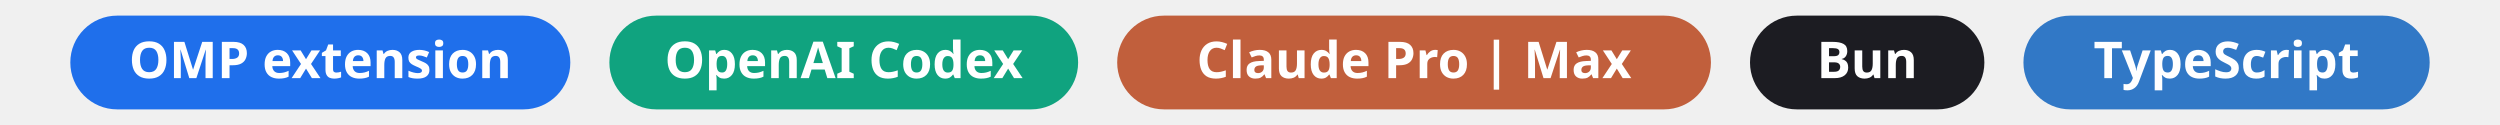
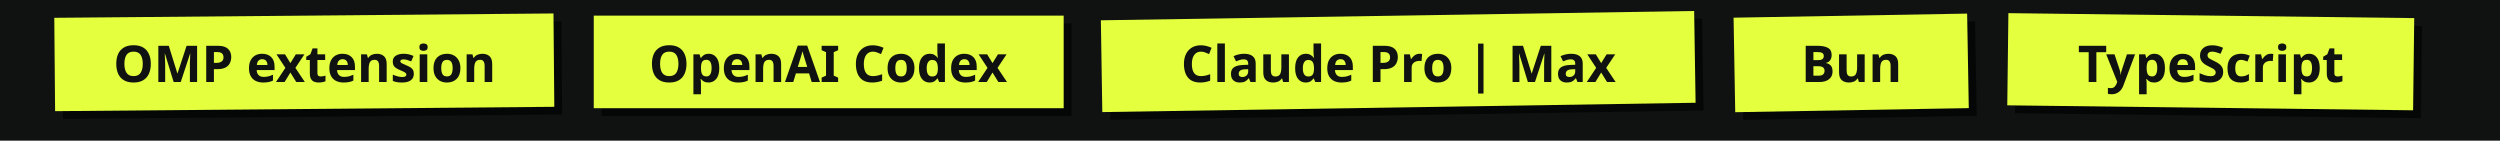
- <svg xmlns="http://www.w3.org/2000/svg" viewBox="0 0 640 32" width="640" height="32" role="img" aria-label="OMP extension, OpenAI Codex, Claude Pro and Max, Bun, TypeScript">
-   <g font-family="'Segoe UI',system-ui,-apple-system,sans-serif" font-size="13" font-weight="600" fill="#ffffff" text-anchor="middle">
-     <rect x="18" y="4" width="128" height="24" rx="12" fill="#1f6feb" />
-     <text x="82" y="20">OMP extension</text>
-     <rect x="156" y="4" width="120" height="24" rx="12" fill="#10a37f" />
-     <text x="216" y="20">OpenAI Codex</text>
-     <rect x="286" y="4" width="152" height="24" rx="12" fill="#c15f3c" />
-     <text x="362" y="20">Claude Pro | Max</text>
-     <rect x="448" y="4" width="60" height="24" rx="12" fill="#1c1c22" />
-     <text x="478" y="20">Bun</text>
-     <rect x="518" y="4" width="104" height="24" rx="12" fill="#3178c6" />
-     <text x="570" y="20">TypeScript</text>
-   </g>
+ <svg xmlns="http://www.w3.org/2000/svg" viewBox="0 0 640 36" width="640" height="36" role="img" aria-label="OMP extension, OpenAI Codex, Claude Pro and Max, Bun, TypeScript">
+   <rect width="640" height="36" fill="#0f1210" />
+   <rect x="16" y="6" width="127.8" height="23.9" fill="#050706" transform="rotate(-0.5 78 16)" />
+   <rect x="14" y="4" width="127.8" height="23.9" fill="#e4ff3d" transform="rotate(-0.5 78 16)" />
+   <text x="78" y="21" font-family="'Segoe UI',system-ui,-apple-system,sans-serif" font-size="13" font-weight="700" fill="#0f1210" text-anchor="middle" xml:space="preserve">OMP extension</text>
+   <rect x="154" y="6" width="120.3" height="23.7" fill="#050706" transform="rotate(0 212 16)" />
+   <rect x="152" y="4" width="120.3" height="23.7" fill="#e4ff3d" transform="rotate(0 212 16)" />
+   <text x="212" y="21" font-family="'Segoe UI',system-ui,-apple-system,sans-serif" font-size="13" font-weight="700" fill="#0f1210" text-anchor="middle" xml:space="preserve">OpenAI Codex</text>
+   <rect x="284" y="6" width="151.9" height="23.5" fill="#050706" transform="rotate(-0.9 358 16)" />
+   <rect x="282" y="4" width="151.9" height="23.5" fill="#e4ff3d" transform="rotate(-0.9 358 16)" />
+   <text x="358" y="21" font-family="'Segoe UI',system-ui,-apple-system,sans-serif" font-size="13" font-weight="700" fill="#0f1210" text-anchor="middle" xml:space="preserve">Claude Pro | Max</text>
+   <rect x="446" y="6" width="59.8" height="24.2" fill="#050706" transform="rotate(-1 474 16)" />
+   <rect x="444" y="4" width="59.8" height="24.2" fill="#e4ff3d" transform="rotate(-1 474 16)" />
+   <text x="474" y="21" font-family="'Segoe UI',system-ui,-apple-system,sans-serif" font-size="13" font-weight="700" fill="#0f1210" text-anchor="middle" xml:space="preserve">Bun</text>
+   <rect x="516" y="6" width="103.9" height="23.6" fill="#050706" transform="rotate(0.7 566 16)" />
+   <rect x="514" y="4" width="103.9" height="23.6" fill="#e4ff3d" transform="rotate(0.7 566 16)" />
+   <text x="566" y="21" font-family="'Segoe UI',system-ui,-apple-system,sans-serif" font-size="13" font-weight="700" fill="#0f1210" text-anchor="middle" xml:space="preserve">TypeScript</text>
</svg>
